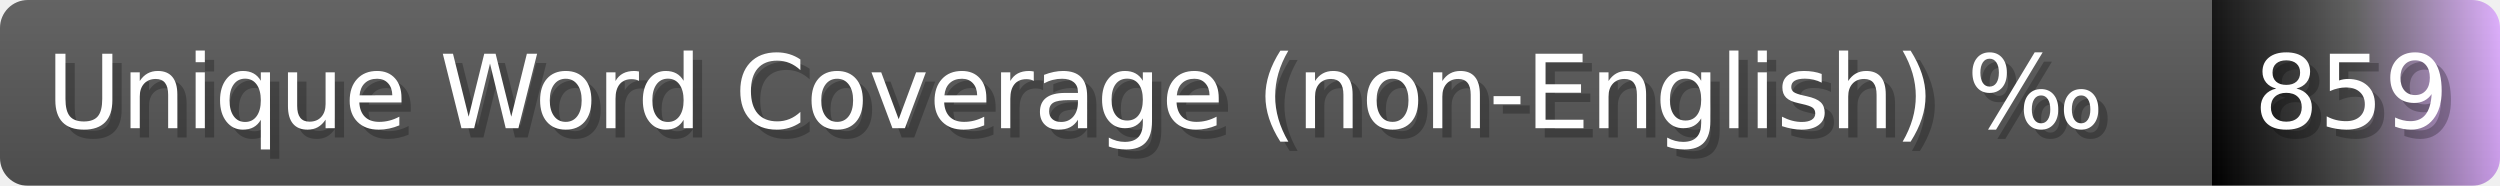
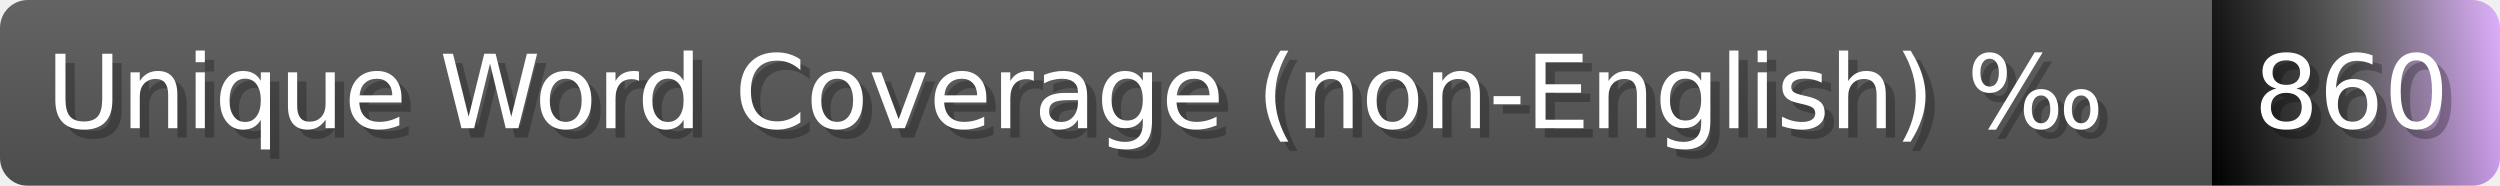
- <svg xmlns="http://www.w3.org/2000/svg" width="269.1" height="20" viewBox="0 0 2691 200" role="img" aria-label="Unique Word Coverage (non-English) ‰: 859">
+ <svg xmlns="http://www.w3.org/2000/svg" width="269.1" height="20" viewBox="0 0 2691 200" role="img" aria-label="Unique Word Coverage (non-English) ‰: 860">
  <linearGradient id="a" x2="0" y2="100%">
    <stop offset="0" stop-opacity=".1" stop-color="#EEE" />
    <stop offset="1" stop-opacity=".1" />
  </linearGradient>
  <mask id="m">
    <rect width="2691" height="200" rx="30" fill="#FFF" />
  </mask>
  <g mask="url(#m)">
    <rect width="2381" height="200" fill="#555" />
    <rect width="310" height="200" fill="url(#x)" x="2381" />
    <rect width="2691" height="200" fill="url(#a)" />
  </g>
  <g aria-hidden="true" fill="#fff" text-anchor="start" font-family="Verdana,DejaVu Sans,sans-serif" font-size="110">
    <text x="60" y="148" textLength="2281" fill="#000" opacity="0.25">Unique Word Coverage (non-English) ‰</text>
    <text x="50" y="138" textLength="2281">Unique Word Coverage (non-English) ‰</text>
-     <text x="2436" y="148" textLength="210" fill="#000" opacity="0.25">859</text>
-     <text x="2426" y="138" textLength="210">859</text>
+     <text x="2436" y="148" textLength="210" fill="#000" opacity="0.25">860</text>
+     <text x="2426" y="138" textLength="210">860</text>
  </g>
  <linearGradient id="x" x1="0%" y1="0%" x2="100%" y2="0%">
    <stop offset="0%" style="stop-color:#darkorange" />
    <stop offset="50%" style="stop-color:#555" />
    <stop offset="100%" style="stop-color:#daf" />
  </linearGradient>
</svg>
